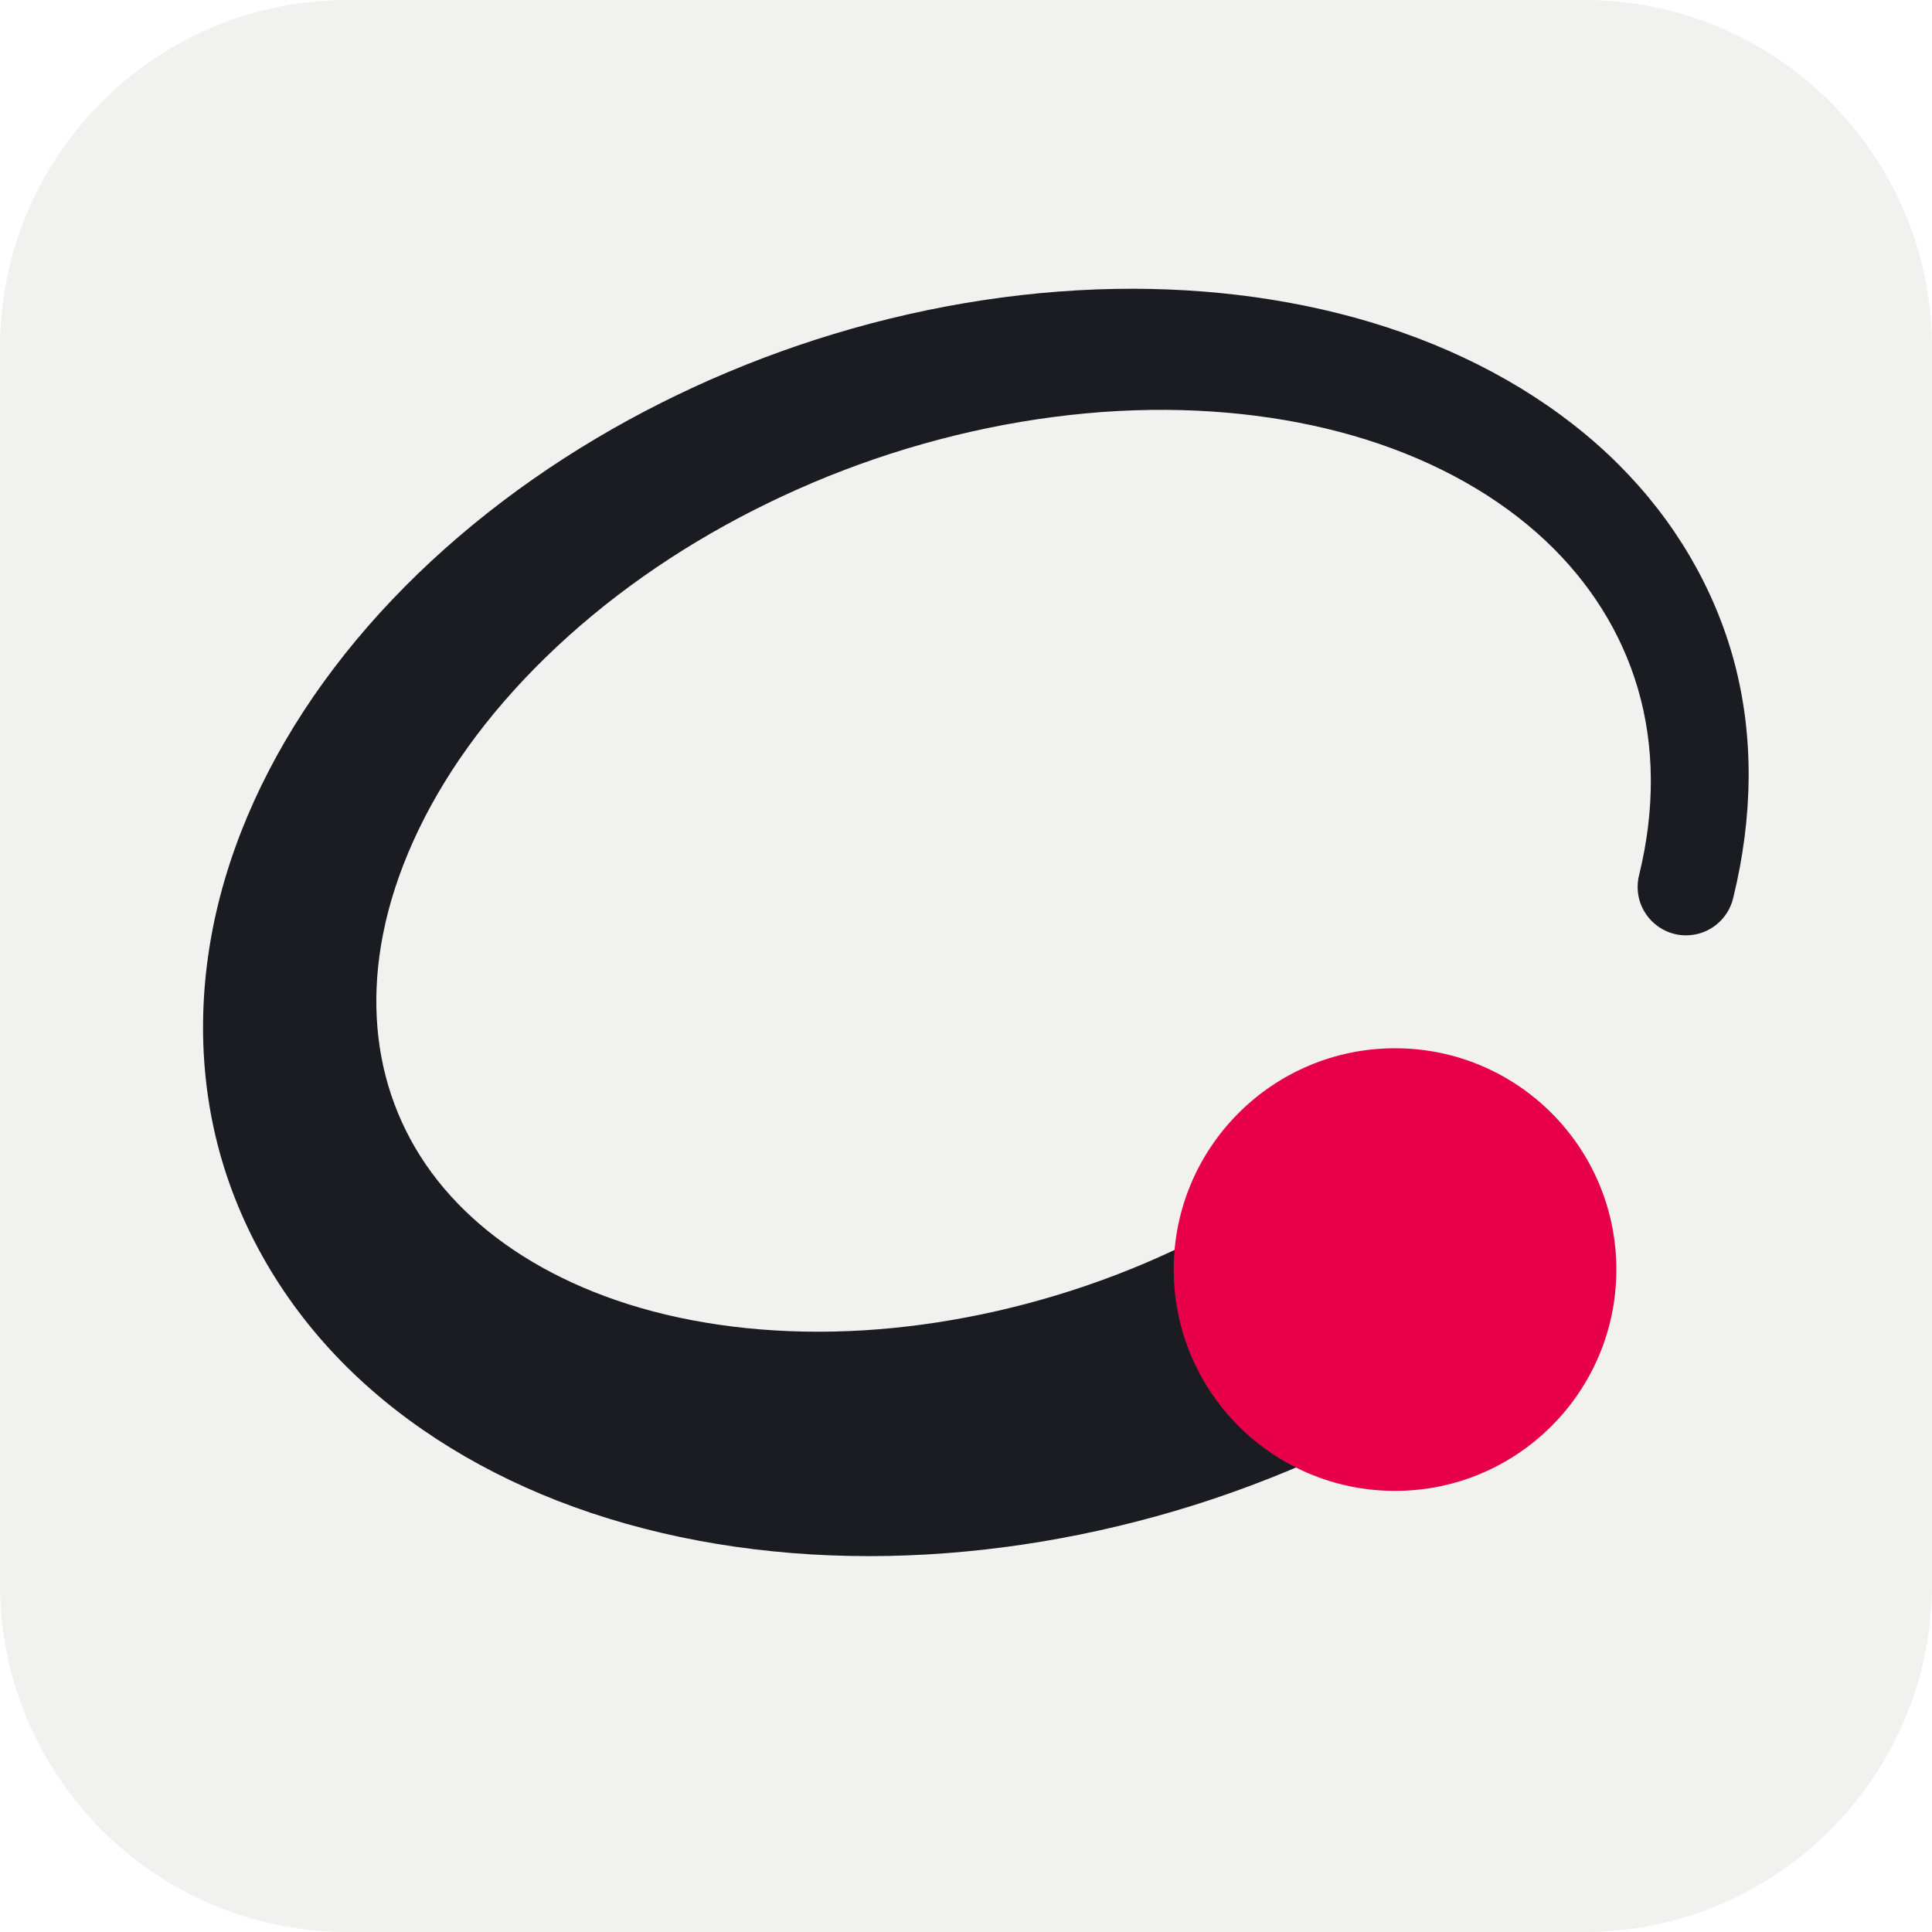
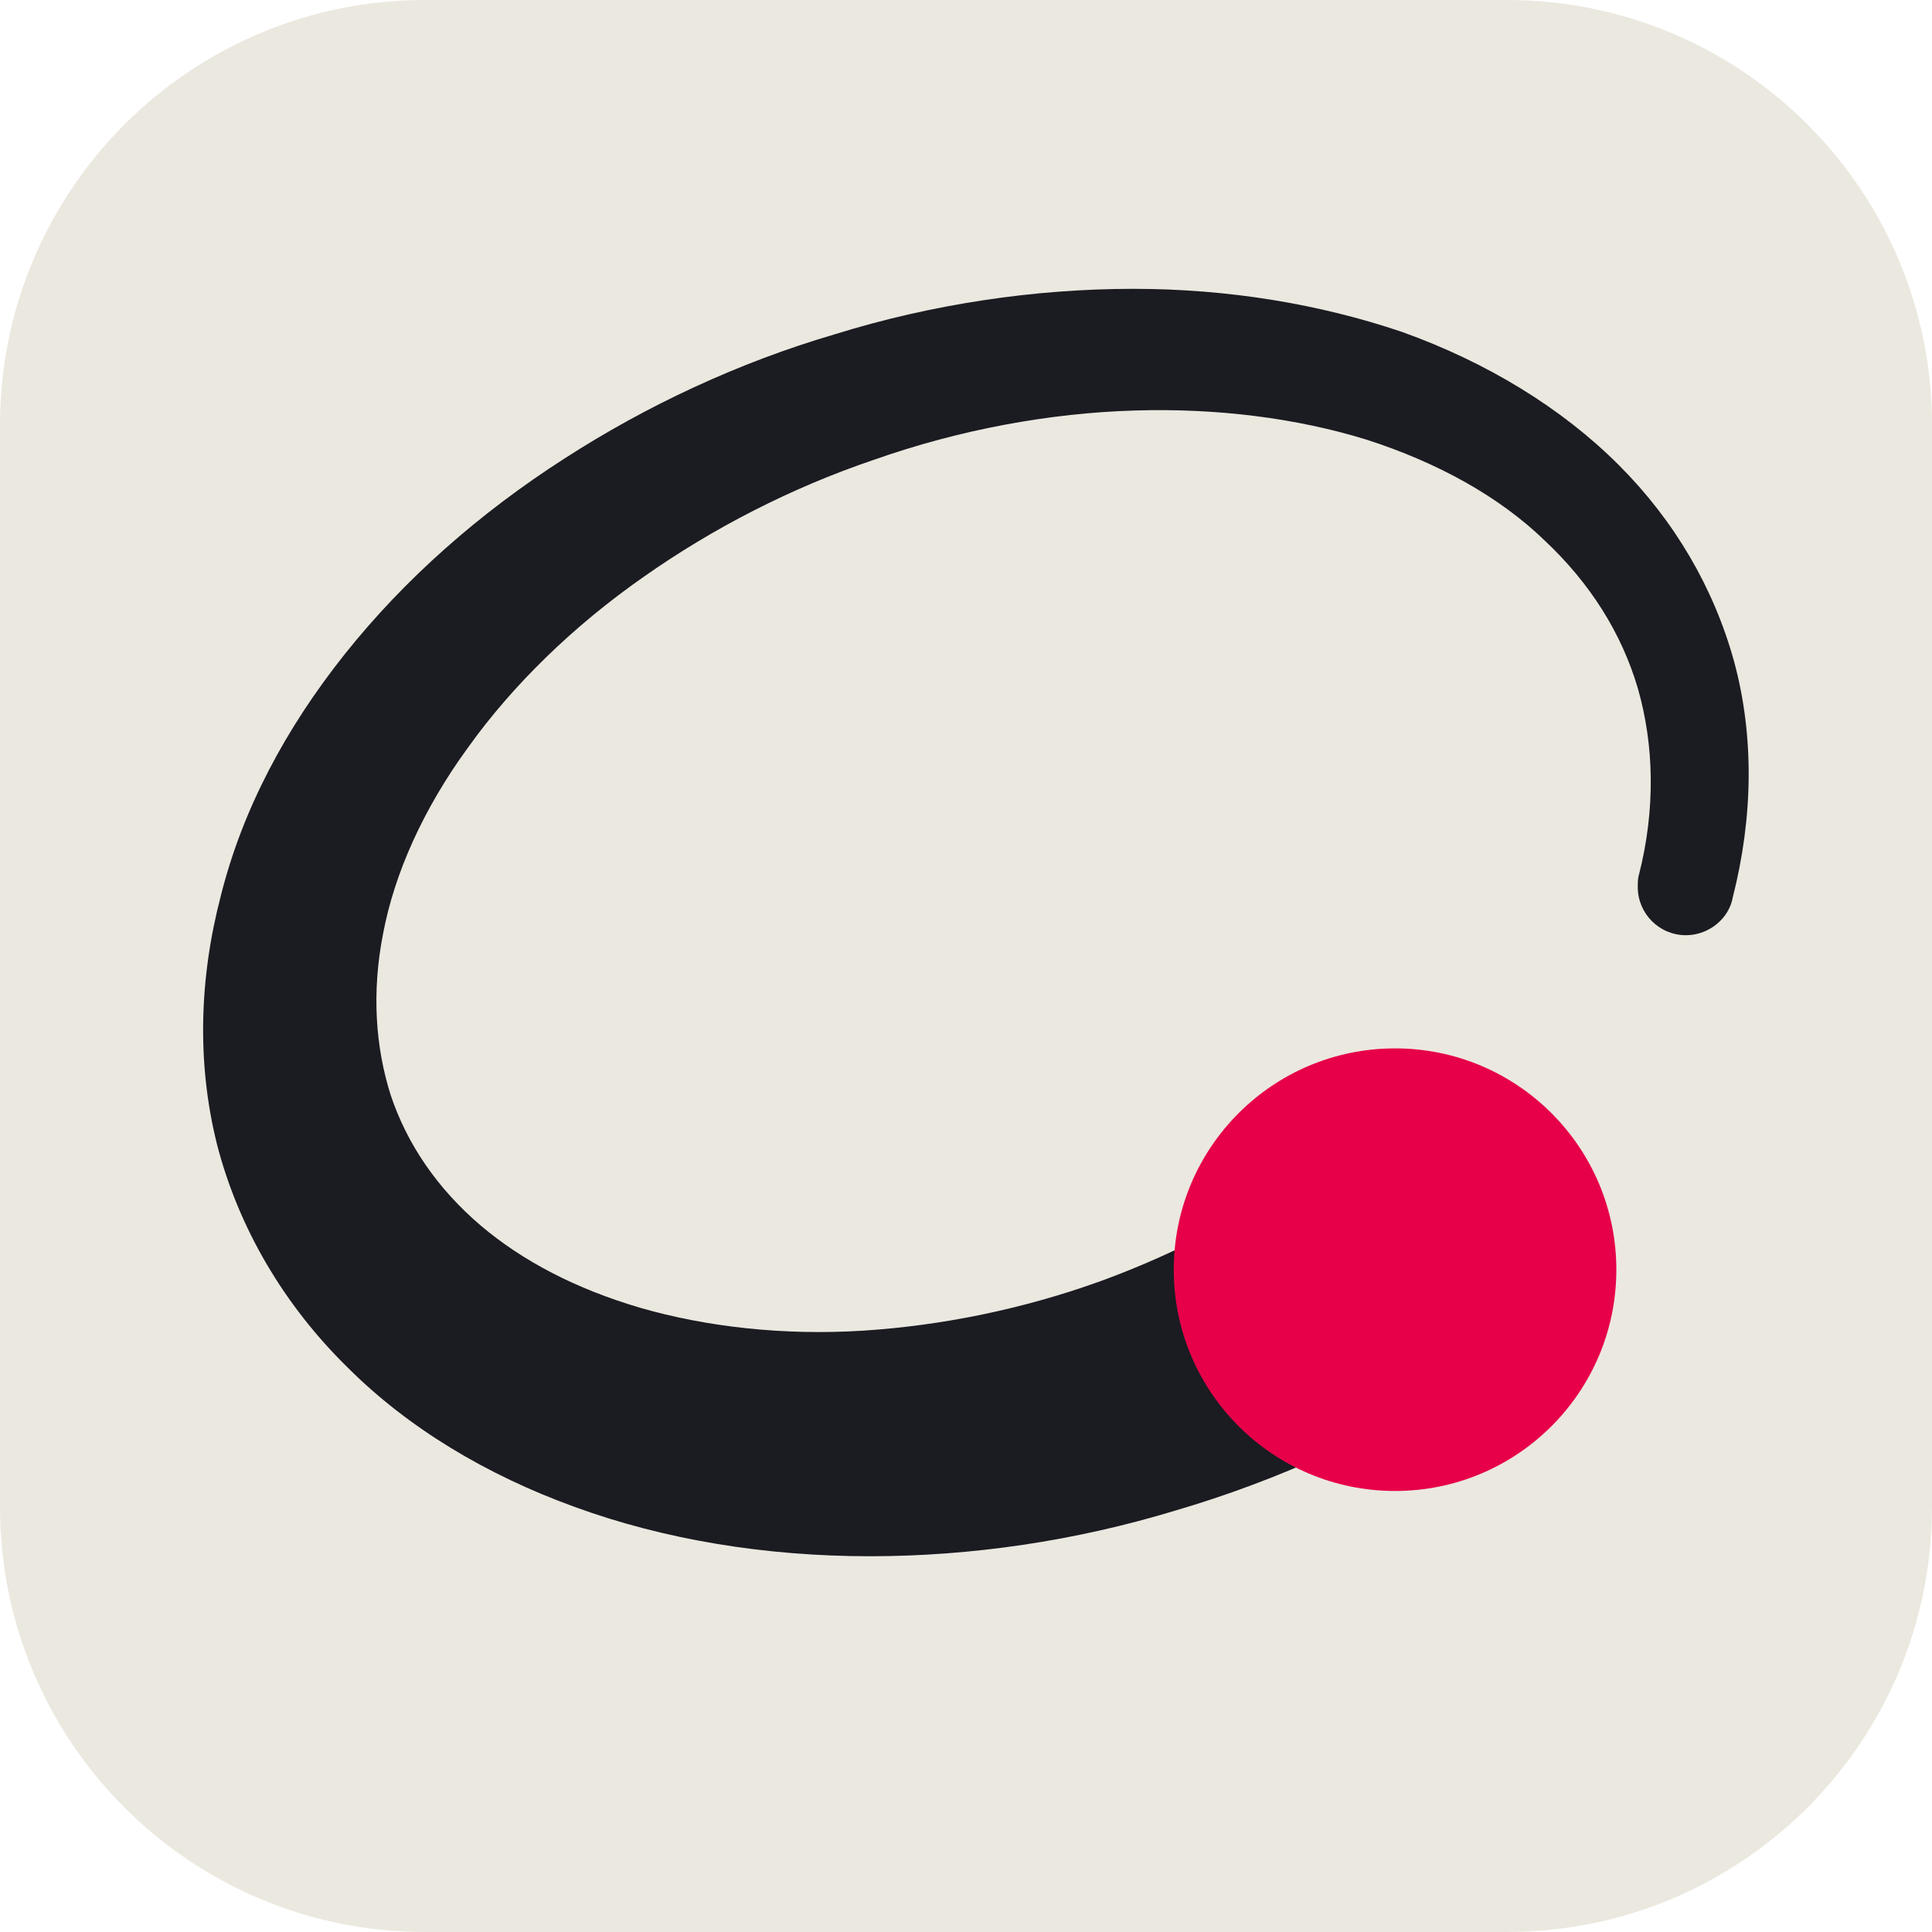
- <svg xmlns="http://www.w3.org/2000/svg" viewBox="0 0 1000 1000">
-   <rect width="1000" height="1000" rx="180" fill="#F1F1EF" />
-   <g transform="translate(67.51,16.55) scale(0.89494)">
-     <path fill="#1B1B22" d="M872.66 487.20 C881.86 449.45 881.56 412.72 871.79 379.57 C862.32 347.47 844.25 318.50 818.35 294.16 C791.53 268.95 756.17 248.78 714.63 235.73 C674.54 223.13 628.76 217.22 580.89 218.80 C531.31 220.44 479.54 230.12 430.05 247.11 C382.27 263.52 336.66 286.73 296.89 314.73 C255.71 343.73 220.86 377.86 195.18 413.63 C169.49 449.40 153.04 486.68 146.13 521.63 C139.47 555.38 141.50 586.79 150.76 614.59 C160.36 643.39 177.65 668.70 202.51 689.97 C226.52 710.51 257.80 727.15 294.84 737.91 C333.19 749.05 377.62 753.76 424.22 750.91 C469.20 748.17 516.13 738.39 560.90 722.25 C607.28 705.53 651.08 681.82 688.84 654.02 L773.96 777.53 C721.80 811.02 664.05 837.72 603.97 855.42 C545.96 872.52 485.99 881.45 427.76 881.51 C367.46 881.56 309.02 872.10 256.59 853.10 C205.97 834.76 160.91 807.45 125.45 772.39 C88.73 736.08 62.59 691.34 50.32 643.10 C38.47 596.53 39.50 547.11 51.99 499.47 C64.92 450.13 89.96 402.58 124.15 359.61 C158.34 316.64 201.73 278.19 251.02 246.43 C298.61 215.76 351.70 191.35 406.75 174.68 C463.76 157.40 522.87 148.44 579.86 148.51 C634.88 148.58 687.93 157.07 735.36 173.73 C784.49 190.99 827.60 217.06 860.94 250.41 C893.12 282.60 916.05 321.60 927.47 363.94 C939.23 407.56 938.36 454.43 927.03 500.63 C924.22 513.13 913.05 522.47 899.71 522.47 C884.24 522.47 871.71 509.93 871.71 494.47 C871.71 491.96 872.04 489.52 872.66 487.20 Z" />
-     <path fill="#E70049" d="M859.40 715.78 C859.40 786.47 802.10 843.78 731.40 843.78 C660.71 843.78 603.40 786.47 603.40 715.78 C603.40 645.08 660.71 587.78 731.40 587.78 C802.10 587.78 859.40 645.08 859.40 715.78 Z" />
+ <svg xmlns="http://www.w3.org/2000/svg" viewBox="0 0 100 100">
+   <style>.bg{fill:#EBE8DF}.ink{fill:#1B1B22}.head{fill:#E70049}@media (prefers-color-scheme: dark){.bg{fill:#19191D}.ink{fill:#ECECF1}.head{fill:#F0306A}}</style>
+   <rect class="bg" width="100" height="100" rx="22" />
+   <g transform="translate(10.51 14.95) scale(0.65601)">
+     <path class="ink" d="M113.3 46.2C114.6 41.1 114.5 36 113.2 31.5C111.9 27.1 109.4 23.2 105.9 19.9C102.3 16.4 97.4 13.7 91.8 11.9C86.3 10.2 80 9.4 73.5 9.6C66.8 9.8 59.7 11.1 52.9 13.5C46.4 15.7 40.2 18.9 34.8 22.7C29.2 26.6 24.4 31.3 20.9 36.2C17.4 41 15.1 46.1 14.2 50.9C13.3 55.5 13.6 59.8 14.8 63.6C16.1 67.5 18.5 71 21.9 73.9C25.2 76.7 29.4 78.9 34.5 80.4C39.7 81.9 45.8 82.6 52.1 82.2C58.3 81.8 64.7 80.5 70.8 78.3C77.1 76 83.1 72.8 88.2 69L99.9 85.8C92.7 90.4 84.9 94 76.7 96.4C68.8 98.8 60.6 100 52.6 100C44.4 100 36.4 98.7 29.3 96.1C22.4 93.6 16.2 89.9 11.4 85.1C6.4 80.2 2.8 74.1 1.1 67.5C-0.5 61.1 -0.3 54.4 1.4 47.9C3.1 41.1 6.5 34.7 11.2 28.8C15.9 22.9 21.8 17.7 28.5 13.4C35 9.2 42.3 5.8 49.8 3.6C57.5 1.2 65.6 -0 73.4 5.7e-05C80.9 0 88.1 1.2 94.6 3.4C101.3 5.8 107.2 9.4 111.7 13.9C116.1 18.3 119.2 23.6 120.8 29.4C122.4 35.3 122.3 41.7 120.7 48C120.4 49.7 118.8 51 117 51C114.9 51 113.2 49.3 113.2 47.2C113.2 46.9 113.2 46.5 113.3 46.2Z" />
+     <circle class="head" cx="94.05" cy="77.39" r="17.46" />
  </g>
</svg>
